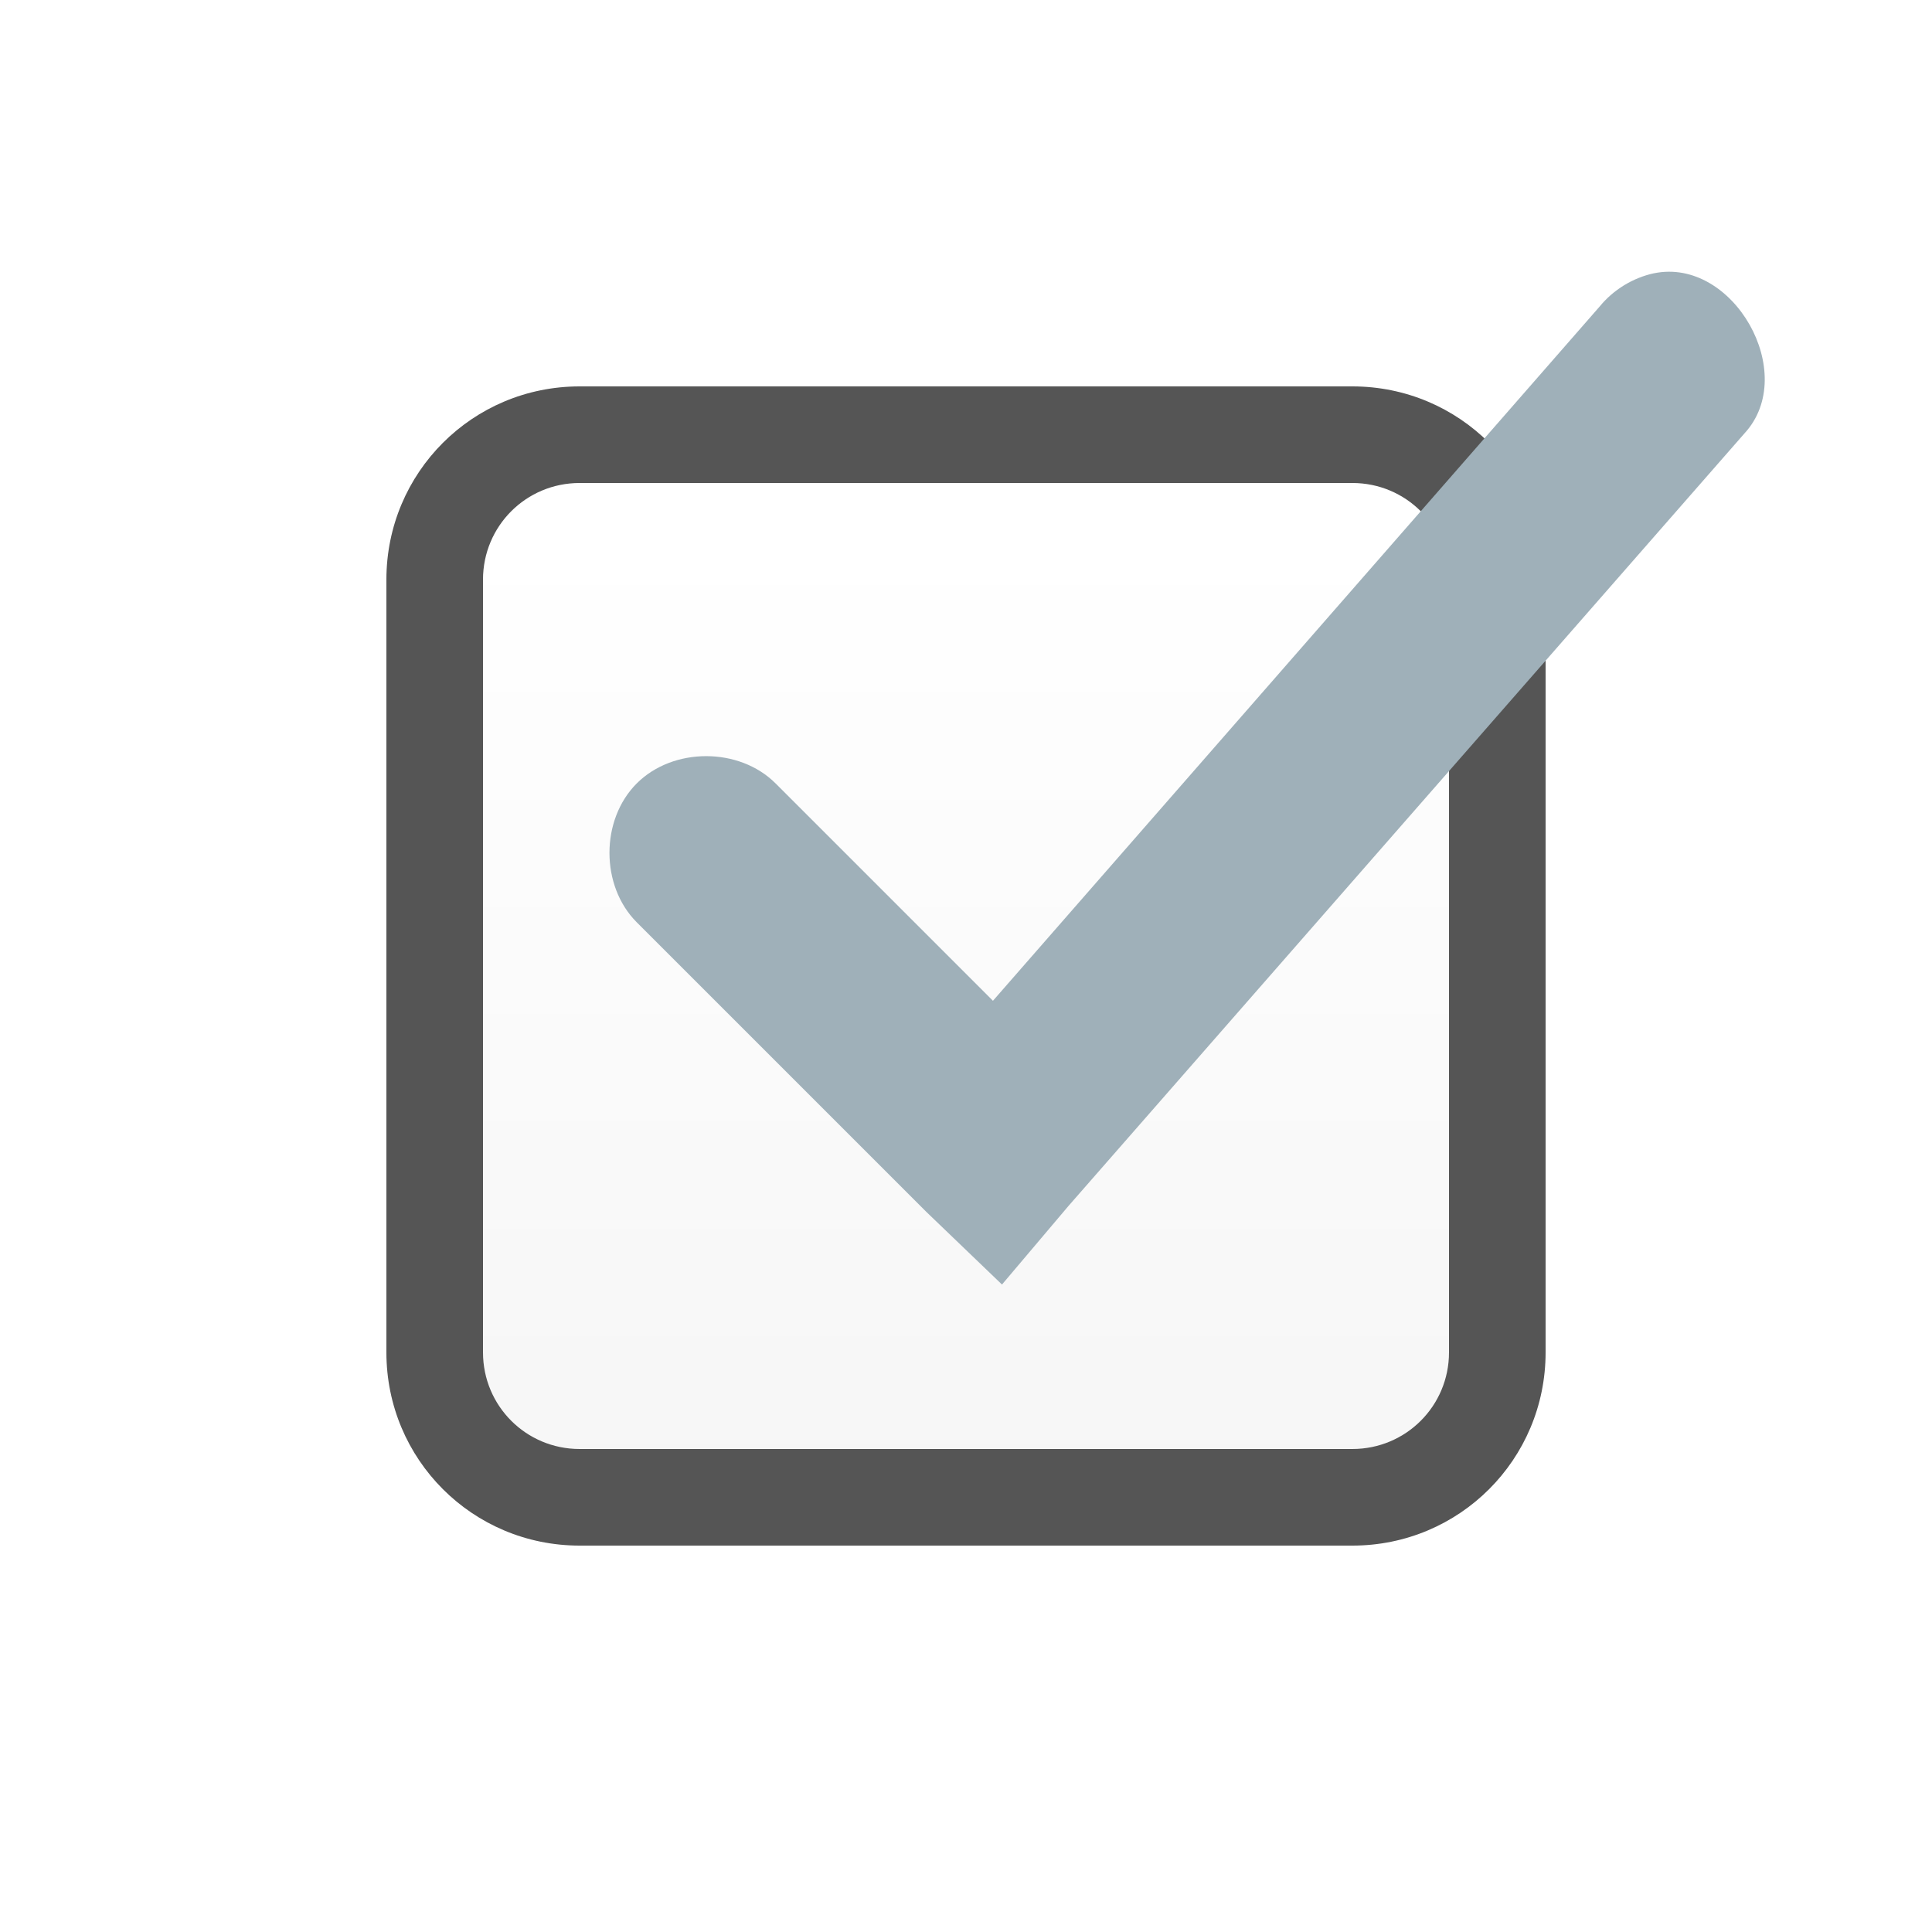
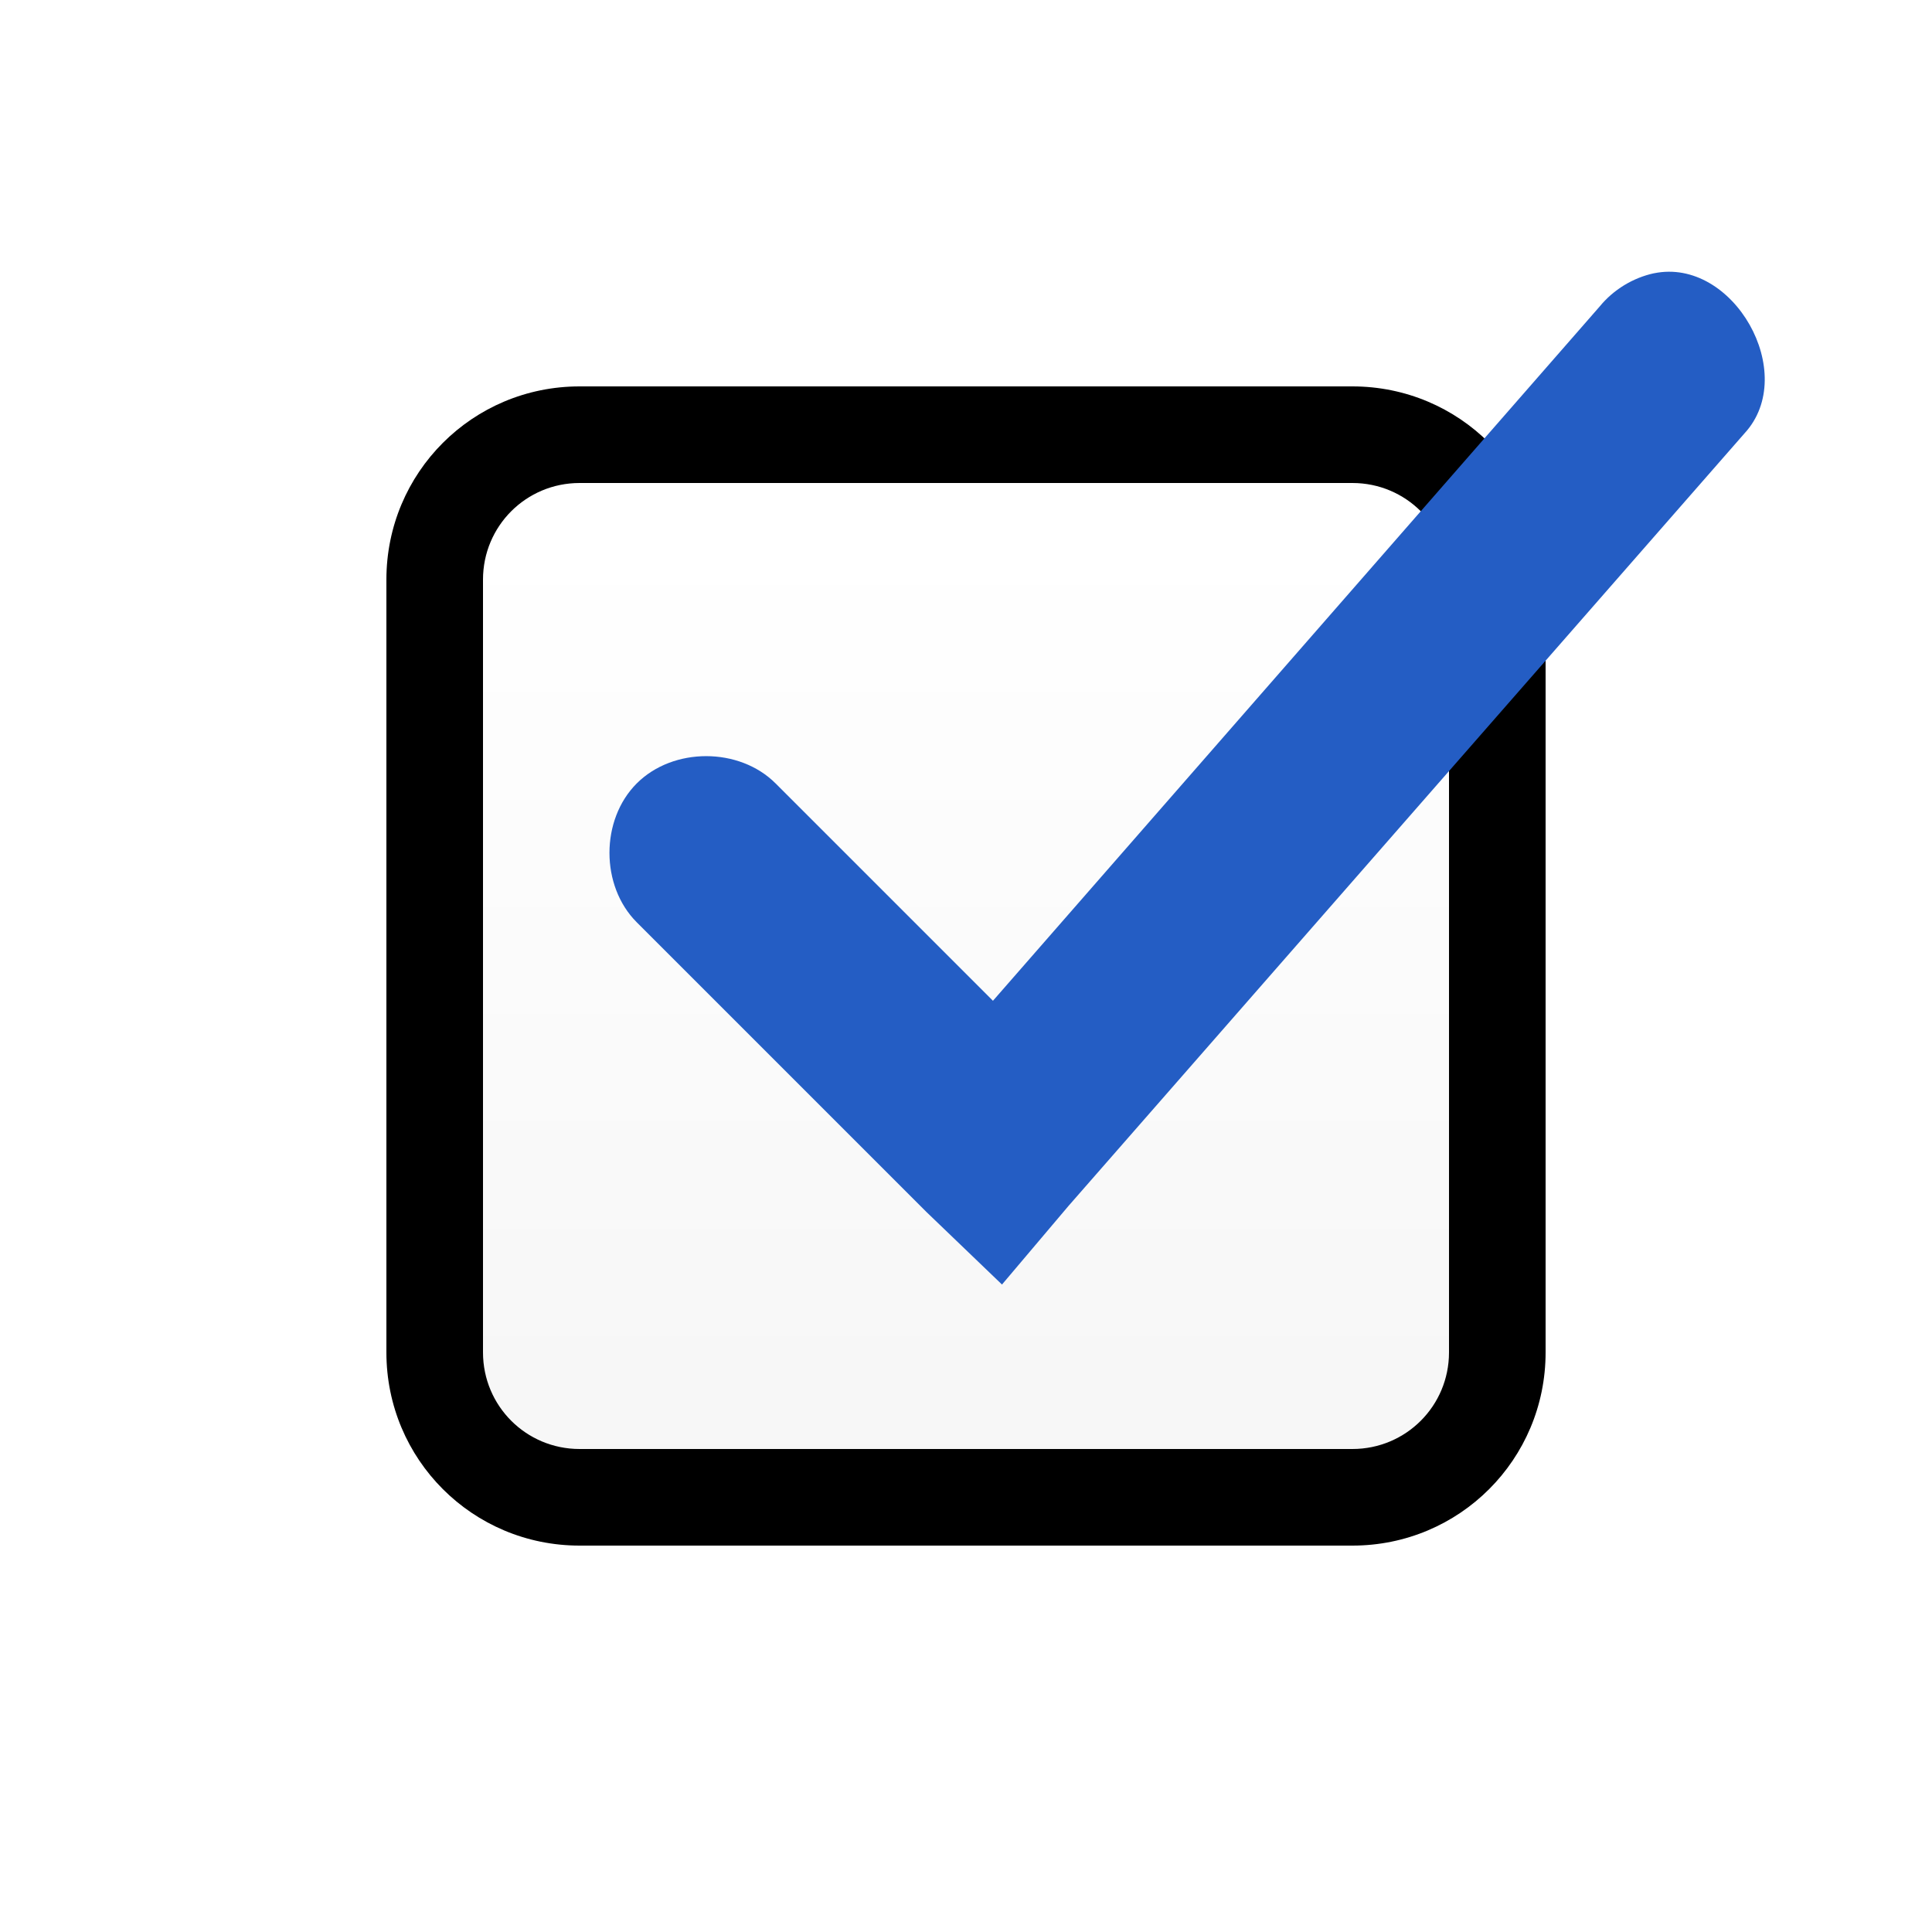
<svg xmlns="http://www.w3.org/2000/svg" xmlns:xlink="http://www.w3.org/1999/xlink" width="40" height="40" id="svg5038" version="1.1">
  <defs id="defs5040">
    <linearGradient id="linearGradient3849">
      <stop style="stop-color:#ffffff;stop-opacity:1;" offset="0" id="stop3851" />
      <stop style="stop-color:#f6f6f6;stop-opacity:1" offset="1" id="stop3853" />
    </linearGradient>
    <linearGradient y2="1106.529" x2="808" y1="1040.737" x1="806.395" gradientTransform="matrix(0.04728153,0,0,0.5206389,144.2916,-314.7812)" gradientUnits="userSpaceOnUse" id="linearGradient5726" xlink:href="#linearGradient85841-7-0" />
    <linearGradient id="linearGradient85841-7-0">
      <stop style="stop-color:#242424;stop-opacity:1" offset="0" id="stop85843-4-8" />
      <stop id="stop85845-0-5" offset="0.634" style="stop-color:#101010;stop-opacity:1;" />
      <stop style="stop-color:#262626;stop-opacity:1" offset="1" id="stop85847-7-3" />
    </linearGradient>
    <linearGradient xlink:href="#linearGradient3849" id="linearGradient3855" x1="20" y1="18" x2="20" y2="38" gradientUnits="userSpaceOnUse" gradientTransform="translate(0,1)" />
  </defs>
  <g id="layer1" transform="translate(0,-8)">
    <path style="color:#000000;fill:url(#linearGradient3855);fill-opacity:1;fill-rule:nonzero;stroke:none;stroke-width:0.5;marker:none;visibility:visible;display:inline;overflow:visible;enable-background:new" d="m 11.2,17 c -0.179,0 -0.349,0.029 -0.516,0.069 C 9.718,17.301 9,18.16 9,19.2 l 0,17.6 c 0,1.219 0.981,2.2 2.2,2.2 l 17.6,0 C 30.019,39 31,38.019 31,36.8 L 31,19.2 C 31,18.16 30.282,17.301 29.316,17.069 29.145,17.049 28.976,17 28.8,17 z" id="path4863-7-1" />
-     <path style="color:#000000;fill:#555555;fill-opacity:1;fill-rule:nonzero;stroke:none;stroke-width:0.5;marker:none;visibility:visible;display:inline;overflow:visible;enable-background:new" d="m 12,16 c -2.216,0 -4,1.784 -4,4 l 0,16 c 0,2.216 1.784,4 4,4 l 16,0 c 2.216,0 4,-1.784 4,-4 l 0,-16 c 0,-2.216 -1.784,-4 -4,-4 z m 0,2 16,0 c 1.108,0 2,0.892 2,2 l 0,16 c 0,1.108 -0.892,2 -2,2 l -16,0 c -1.108,0 -2,-0.892 -2,-2 l 0,-16 c 0,-1.108 0.892,-2 2,-2 z" id="path4681-0" />
-     <path id="path4614" d="m 34.245,13.657 c -0.438,0.095 -0.841,0.341 -1.125,0.688 l -12.562,14.375 -4.5,-4.5 c -0.753,-0.753 -2.122,-0.753 -2.875,-10e-5 -0.753,0.753 -0.753,2.122 9e-5,2.875 l 6,6 1.562,1.5 1.375,-1.625 14,-16 c 1.135,-1.235 -0.232,-3.65 -1.875,-3.312 z" style="font-size:medium;font-style:normal;font-variant:normal;font-weight:normal;font-stretch:normal;text-indent:0;text-align:start;text-decoration:none;line-height:normal;letter-spacing:normal;word-spacing:normal;text-transform:none;direction:ltr;block-progression:tb;writing-mode:lr-tb;text-anchor:start;baseline-shift:baseline;color:#000000;fill:#9FB0B9;fill-opacity:1;stroke:none;stroke-width:2;marker:none;visibility:visible;display:inline;overflow:visible;enable-background:accumulate;font-family:Sans;-inkscape-font-specification:Sans" />
+     <path style="color:#000000;fill:#000000;fill-opacity:1;fill-rule:nonzero;stroke:none;stroke-width:0.5;marker:none;visibility:visible;display:inline;overflow:visible;enable-background:new" d="m 12,16 c -2.216,0 -4,1.784 -4,4 l 0,16 c 0,2.216 1.784,4 4,4 l 16,0 c 2.216,0 4,-1.784 4,-4 l 0,-16 c 0,-2.216 -1.784,-4 -4,-4 z m 0,2 16,0 c 1.108,0 2,0.892 2,2 l 0,16 c 0,1.108 -0.892,2 -2,2 l -16,0 c -1.108,0 -2,-0.892 -2,-2 l 0,-16 c 0,-1.108 0.892,-2 2,-2 z" id="path4681-0" />
+     <path id="path4614" d="m 34.245,13.657 c -0.438,0.095 -0.841,0.341 -1.125,0.688 l -12.562,14.375 -4.5,-4.5 c -0.753,-0.753 -2.122,-0.753 -2.875,-10e-5 -0.753,0.753 -0.753,2.122 9e-5,2.875 l 6,6 1.562,1.5 1.375,-1.625 14,-16 c 1.135,-1.235 -0.232,-3.65 -1.875,-3.312 z" style="font-size:medium;font-style:normal;font-variant:normal;font-weight:normal;font-stretch:normal;text-indent:0;text-align:start;text-decoration:none;line-height:normal;letter-spacing:normal;word-spacing:normal;text-transform:none;direction:ltr;block-progression:tb;writing-mode:lr-tb;text-anchor:start;baseline-shift:baseline;color:#000000;fill:#245dc4;fill-opacity:1;stroke:none;stroke-width:2;marker:none;visibility:visible;display:inline;overflow:visible;enable-background:accumulate;font-family:Sans;-inkscape-font-specification:Sans" />
  </g>
</svg>
